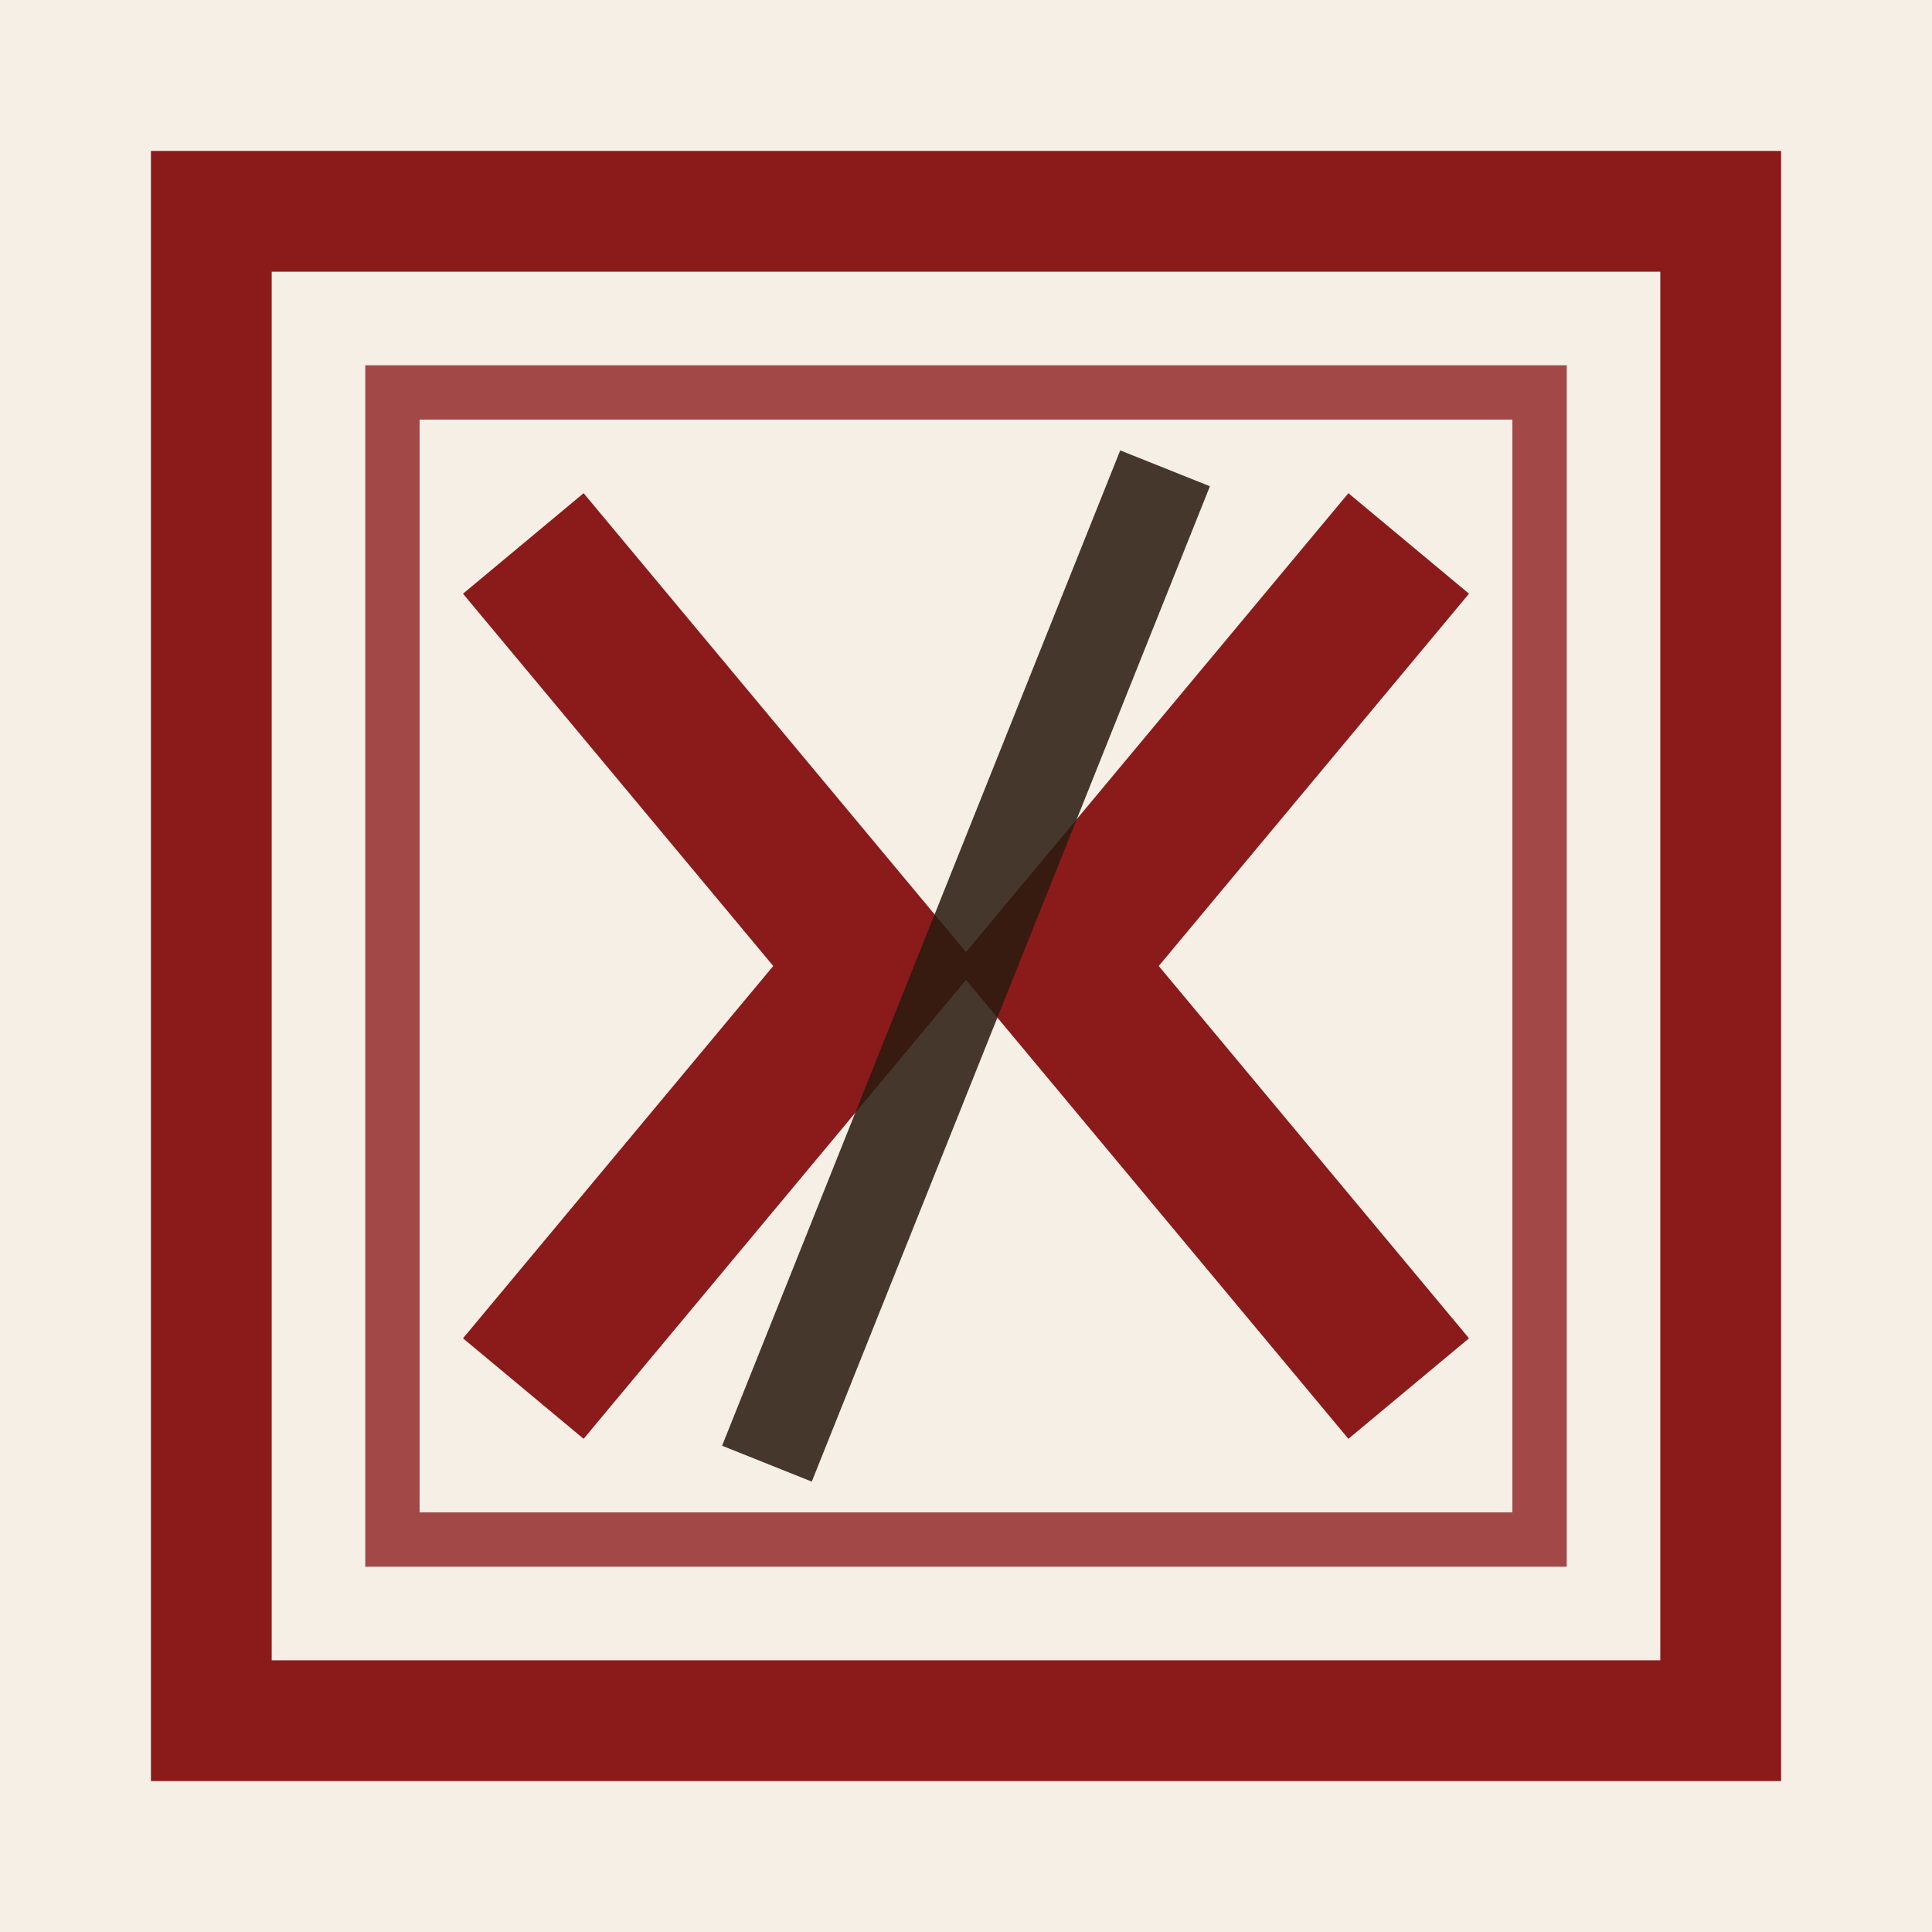
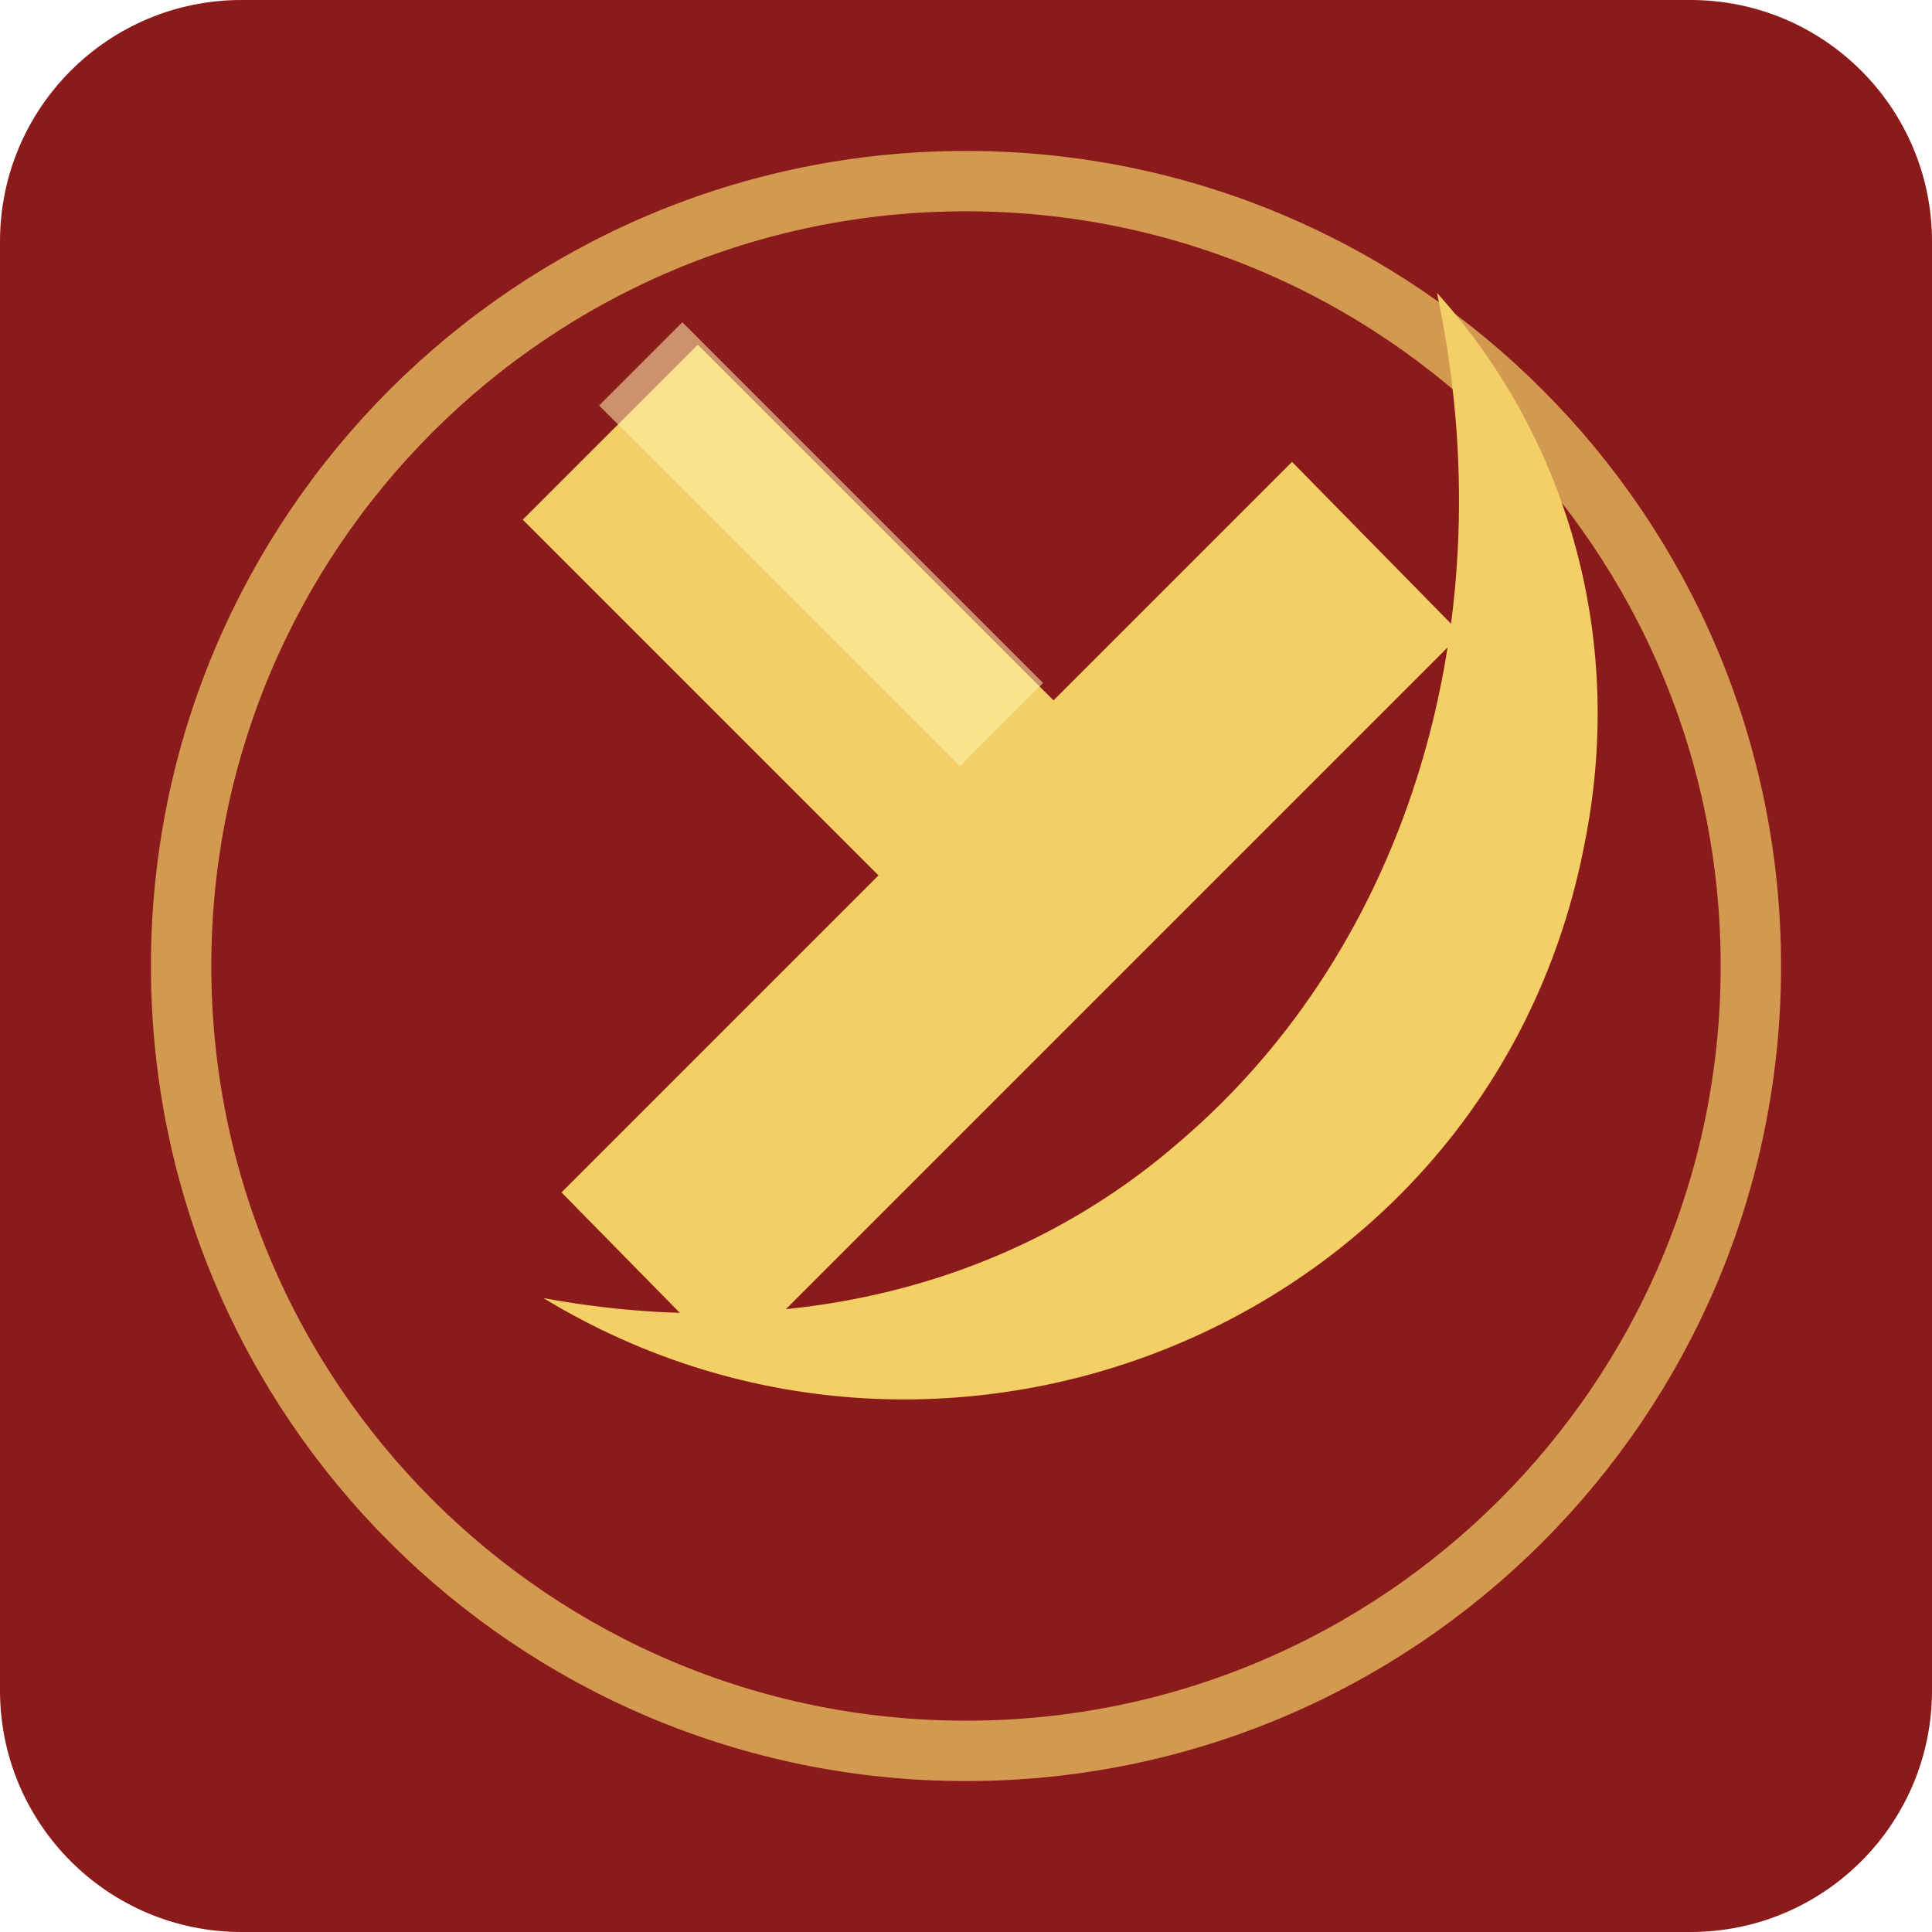
- <svg xmlns="http://www.w3.org/2000/svg" viewBox="0 0 64 64" role="img" aria-label="Xiahua favicon">
-   <rect width="64" height="64" fill="#f5efe6" />
-   <rect x="7" y="7" width="50" height="50" fill="none" stroke="#8b1a1a" stroke-width="4" />
-   <rect x="13" y="13" width="38" height="38" fill="none" stroke="#8b1a1a" stroke-width="1.8" opacity="0.78" />
-   <path d="M19 20 L29 32 L19 44" fill="none" stroke="#8b1a1a" stroke-width="5.2" stroke-linecap="square" stroke-linejoin="miter" />
-   <path d="M45 20 L35 32 L45 44" fill="none" stroke="#8b1a1a" stroke-width="5.2" stroke-linecap="square" stroke-linejoin="miter" />
-   <path d="M26 47 L38 17" fill="none" stroke="#2a1a0e" stroke-width="3.2" stroke-linecap="square" opacity="0.86" />
+ <svg xmlns="http://www.w3.org/2000/svg" viewBox="0 0 64 64" role="img" aria-label="Hammer and sickle favicon">
+   <rect width="64" height="64" rx="8" fill="#8b1a1a" />
+   <circle cx="32" cy="32" r="26" fill="none" stroke="#f3cf66" stroke-width="2" opacity="0.7" />
+   <path d="M18 43c13.5 8.2 31.5.7 34.5-15.1 1.3-6.5-.4-13.2-4.9-18.2 2.3 10.8-.9 21.6-8.5 28.1-5.5 4.8-13 6.7-21.1 5.2z" fill="#f3cf66" />
+   <path d="M42.8 15.3 48.4 21 24.2 45.2l-5.6-5.7z" fill="#f3cf66" />
+   <path d="M17.2 17.5h20.6v8.2H17.2z" fill="#f3cf66" transform="rotate(45 27.5 21.6)" />
+   <path d="M18.7 16.1h16.9v3.9H18.7z" fill="#fff3b0" opacity="0.55" transform="rotate(45 27.2 18.1)" />
</svg>
